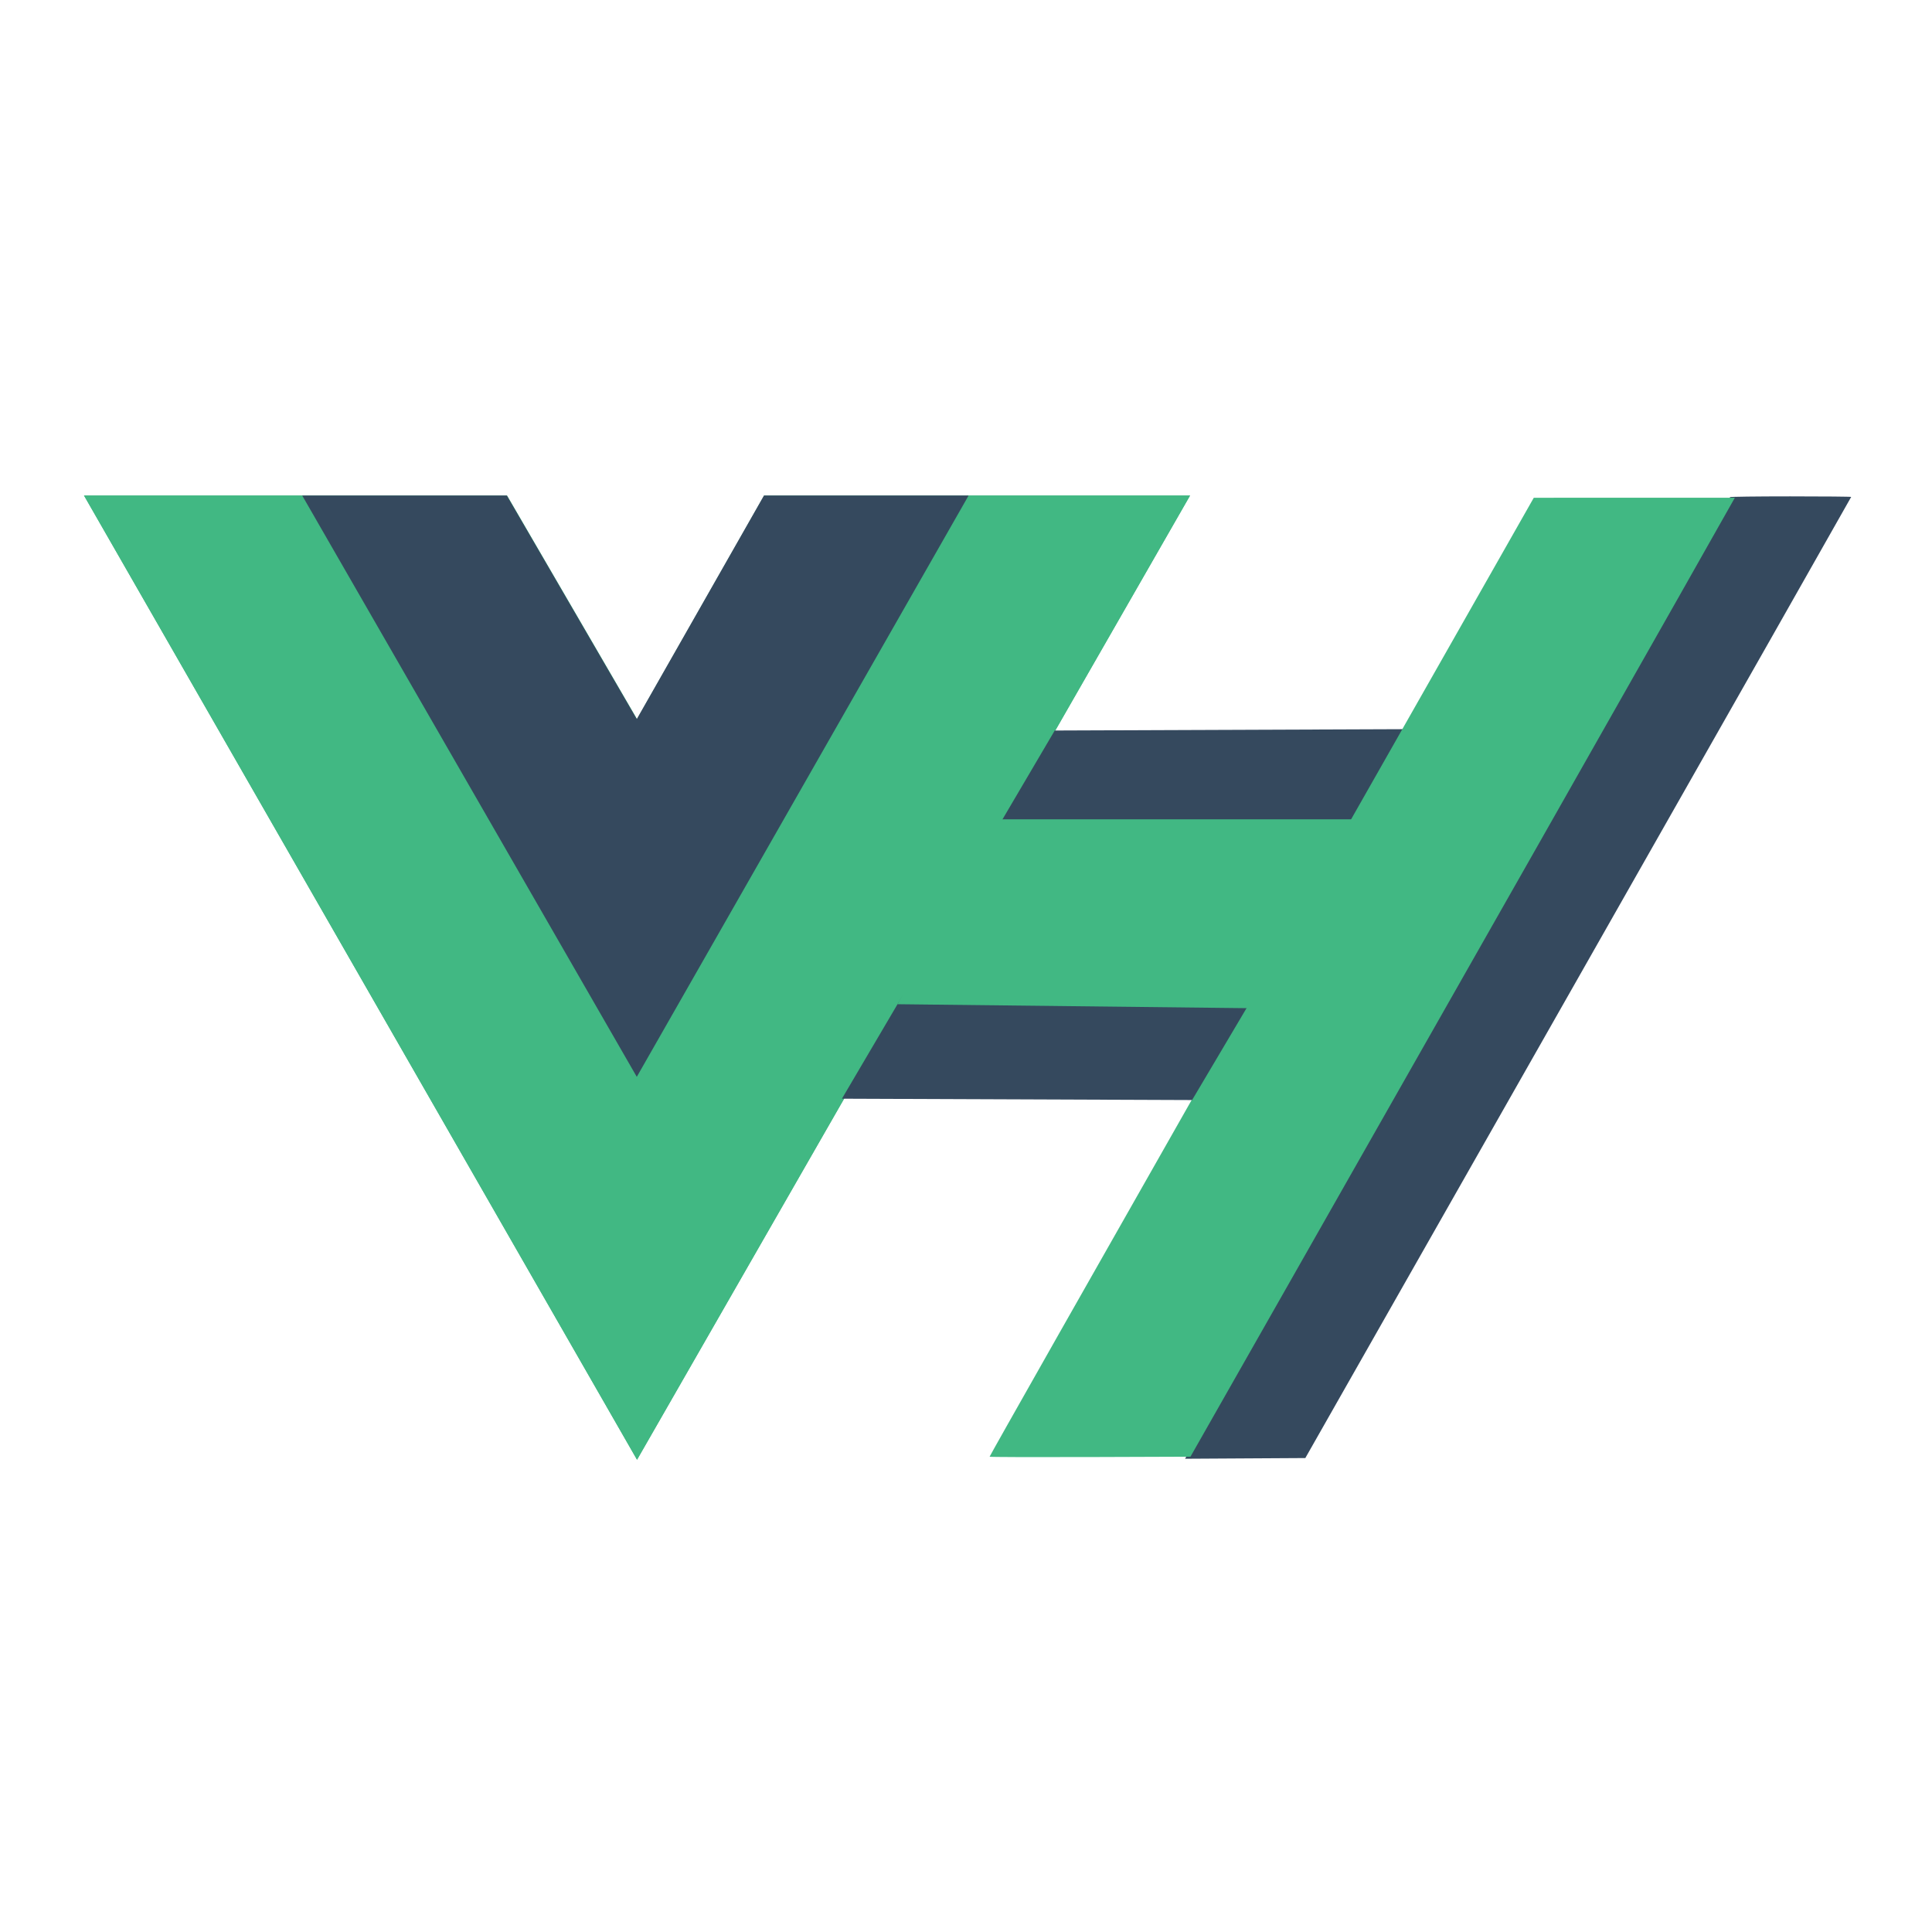
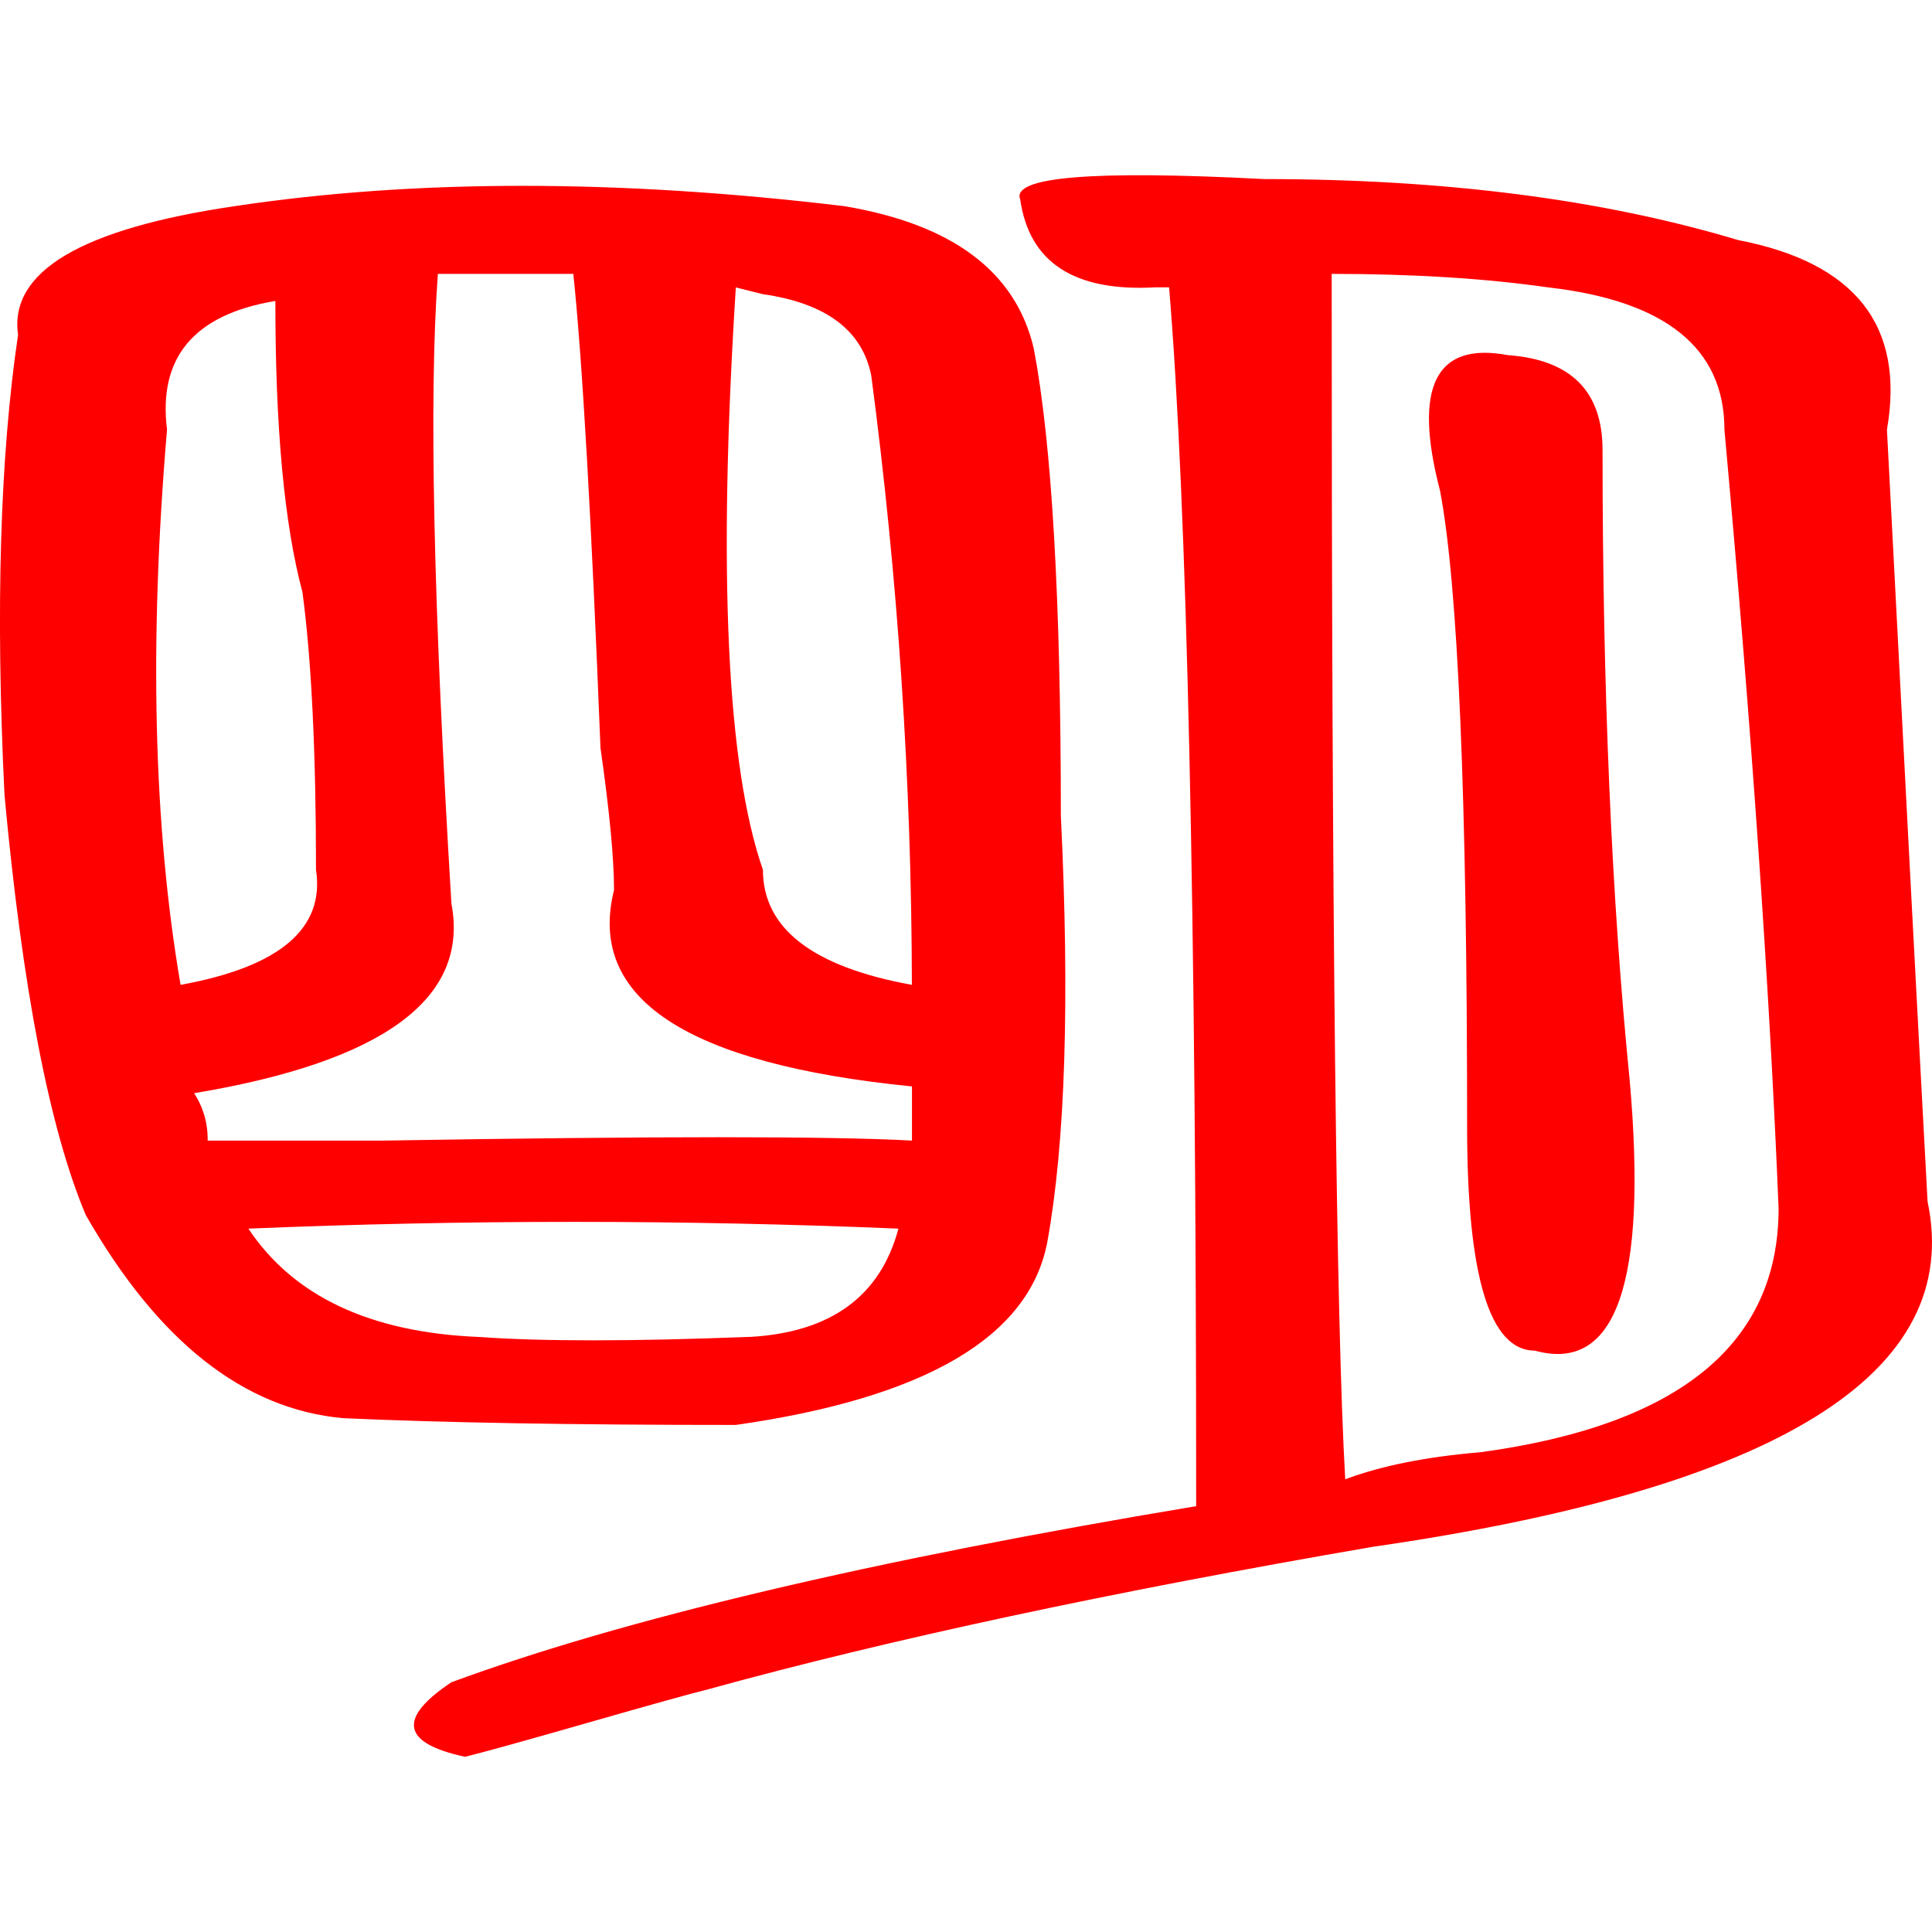
- <svg xmlns="http://www.w3.org/2000/svg" width="1200" height="1200" class="icon" viewBox="0 0 3280.944 2800">
-   <path fill="#41b883" d="M1645.332 601.004h375.675L1081.82 2238.478 142.636 601.004h718.477l220.708 379.704 216.013-379.704z" />
-   <path fill="#41b883" d="M142.636 601.004l939.185 1637.474 939.186-1637.474h-375.675l-563.51 982.484-568.208-982.484z" />
-   <path fill="#35495e" d="M513.188 601.004l568.207 987.23 563.511-987.23h-347.498l-216.013 379.704-220.708-379.704zM1607.792 1311.83l594.678 2.293 187.353-316.325-598.662 2.292zM2198.506 1909.57C2867.436 732.7 2939.502 605.426 2937.874 603.78c-.715-.723 45.303-1.314 102.262-1.314s103.562.428 103.562.951c0 .523-208.57 367.978-463.491 816.567L2216.715 2235.6l-102.1.596-102.102.596z" />
-   <path fill="#41b883" d="M1680.563 2233.328c0-1.34 168.208-298.145 440.375-777.048a4135645.775 4135645.775 0 00337.619-594.19l146.13-257.25 170.746-.04 170.747-.04-5.536 9.741c-3.044 5.358-43.727 77.302-90.407 159.875-85.356 150.992-337.562 595.163-656.602 1156.373l-172 302.559-170.536.588c-93.795.322-170.536.069-170.536-.567z" />
-   <path fill="#35495e" d="M1429.783 1625.351l594.679 2.292 187.353-316.324-598.662 2.292z" />
-   <path fill="#41b883" d="M1524.207 1464.903l608.285 6.877 173.746-320.909h-619.072z" />
+ <svg xmlns="http://www.w3.org/2000/svg" id="logo" data-name="logo" x="0" y="0" width="128" height="128" viewBox="0 0 702.01 574.68">
+   <defs>
+     <style>.cls-1{fill:red;}</style>
+   </defs>
+   <path class="cls-1" d="M467.73,267.14q59.06,9.86,68.89,51.67,9.84,51.68,9.85,169.77,4.9,100.89-4.93,155Q531.7,695.25,428.37,710q-88.58,0-142.71-2.46-54.14-4.92-93.49-73.81Q172.46,587,162.64,481.2q-4.94-100.87,4.92-167.31-4.94-34.44,78.74-46.75Q344.7,252.38,467.73,267.14ZM261.06,301.59q-44.3,7.38-39.37,46.75Q211.85,464,226.61,550.09q54.12-9.83,49.21-41.83,0-64-4.92-100.87Q261,370.48,261.06,301.59Zm108.26-9.84H320.11q-4.94,66.44,4.92,228.82,9.83,51.66-93.5,68.89a30.34,30.34,0,0,1,4.92,17.22h64q147.63-2.45,191.92,0V587q-123-12.3-108.26-71.35,0-17.22-4.92-51.67Q374.23,338.49,369.32,291.75Zm64,386.28q44.28-2.44,54.13-39.36-118.11-4.92-236.2,0,24.59,36.9,83.65,39.36Q369.31,680.5,433.29,678ZM531.7,264.68q-4.94-12.28,88.58-7.38,98.4,0,172.23,22.15,64,12.32,54.13,68.89,9.83,189.46,14.76,280.48,19.68,93.51-201.76,125.49Q516.93,778.9,418.52,806q-9.84,2.44-44.28,12.31T330,830.58Q295.5,823.2,325,803.51q93.48-34.46,270.64-64,0-324.76-9.84-442.87h-4.92Q536.63,299.13,531.7,264.68Zm-93.49,34.45-9.84-2.46q-9.86,155,9.84,211.59,0,32,54.13,41.83a1710.06,1710.06,0,0,0-14.77-221.44Q472.64,304.07,438.21,299.13Zm285.41-2.46q-34.47-4.92-78.74-4.92,0,351.86,4.92,438,19.68-7.38,49.21-9.84,108.25-14.76,108.26-88.58-4.93-120.54-19.68-282.94Q787.59,304,723.62,296.67Zm-14.77,24.6q34.44,2.48,34.45,34.45,0,130.41,9.84,228.82Q763,695.26,718.69,683q-24.6,0-24.6-81.19,0-179.6-9.84-231.28Q669.49,313.9,708.85,321.27Z" transform="translate(-161 -255.9)" />
</svg>
